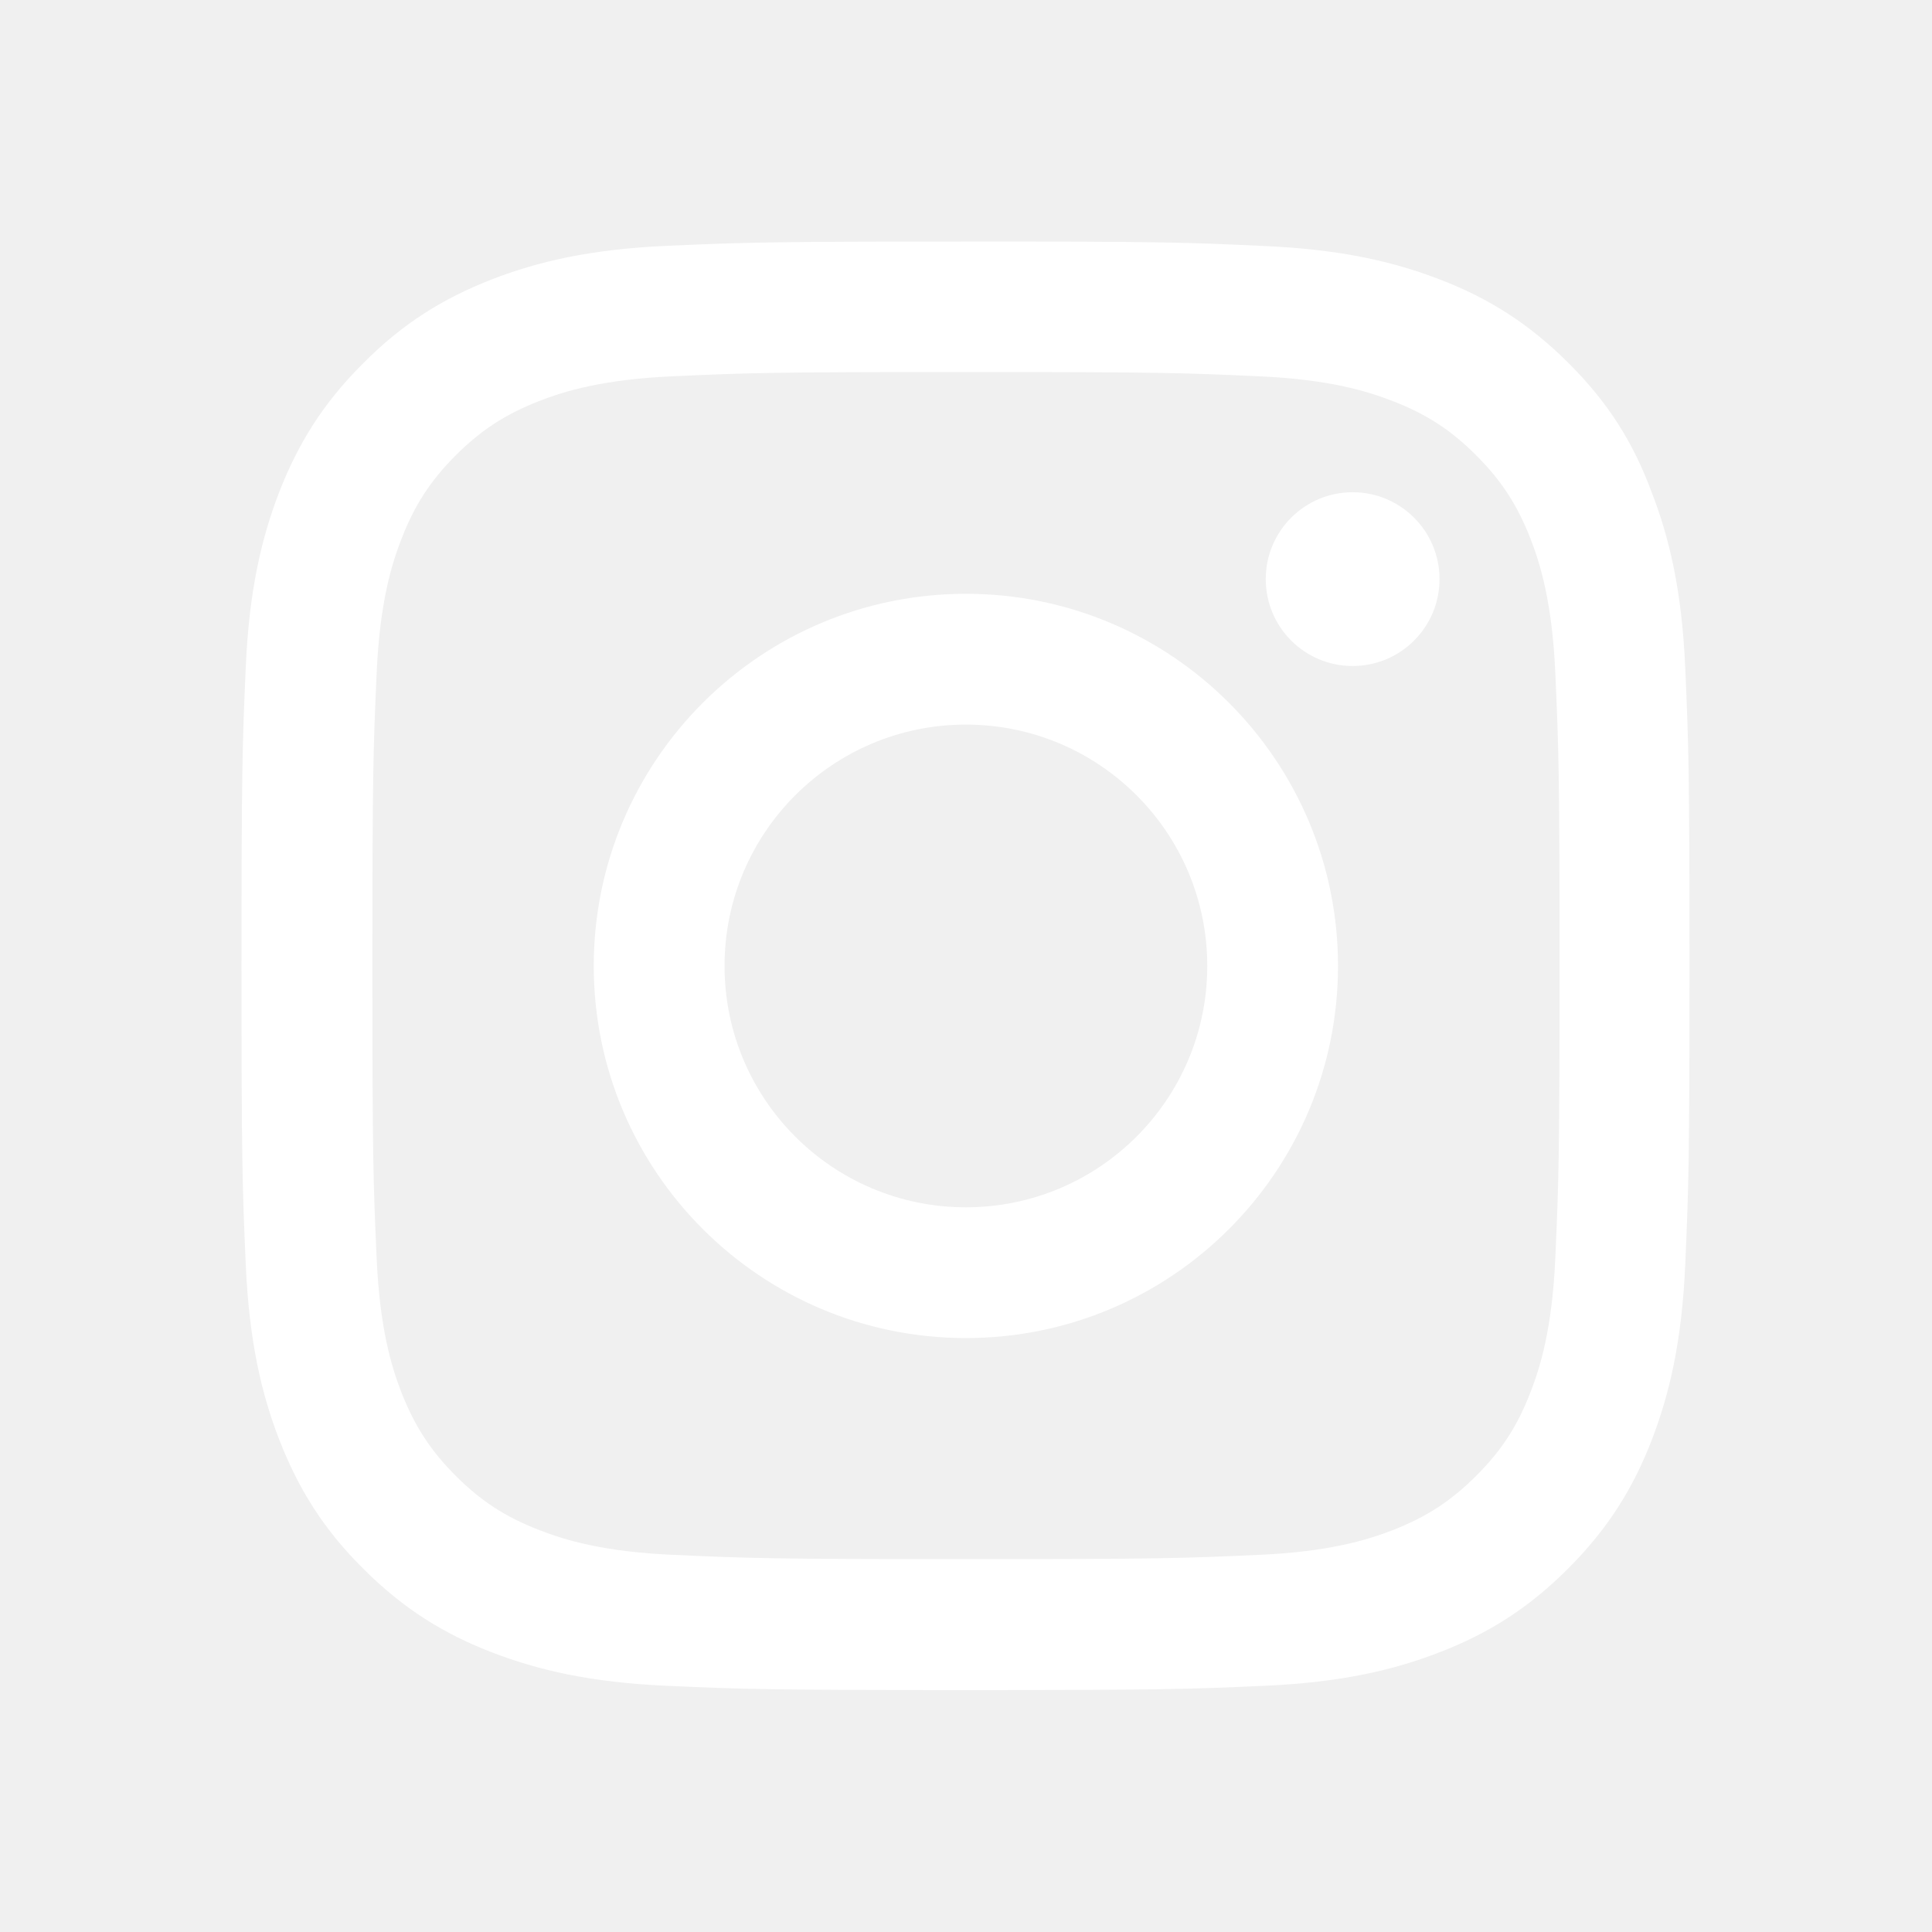
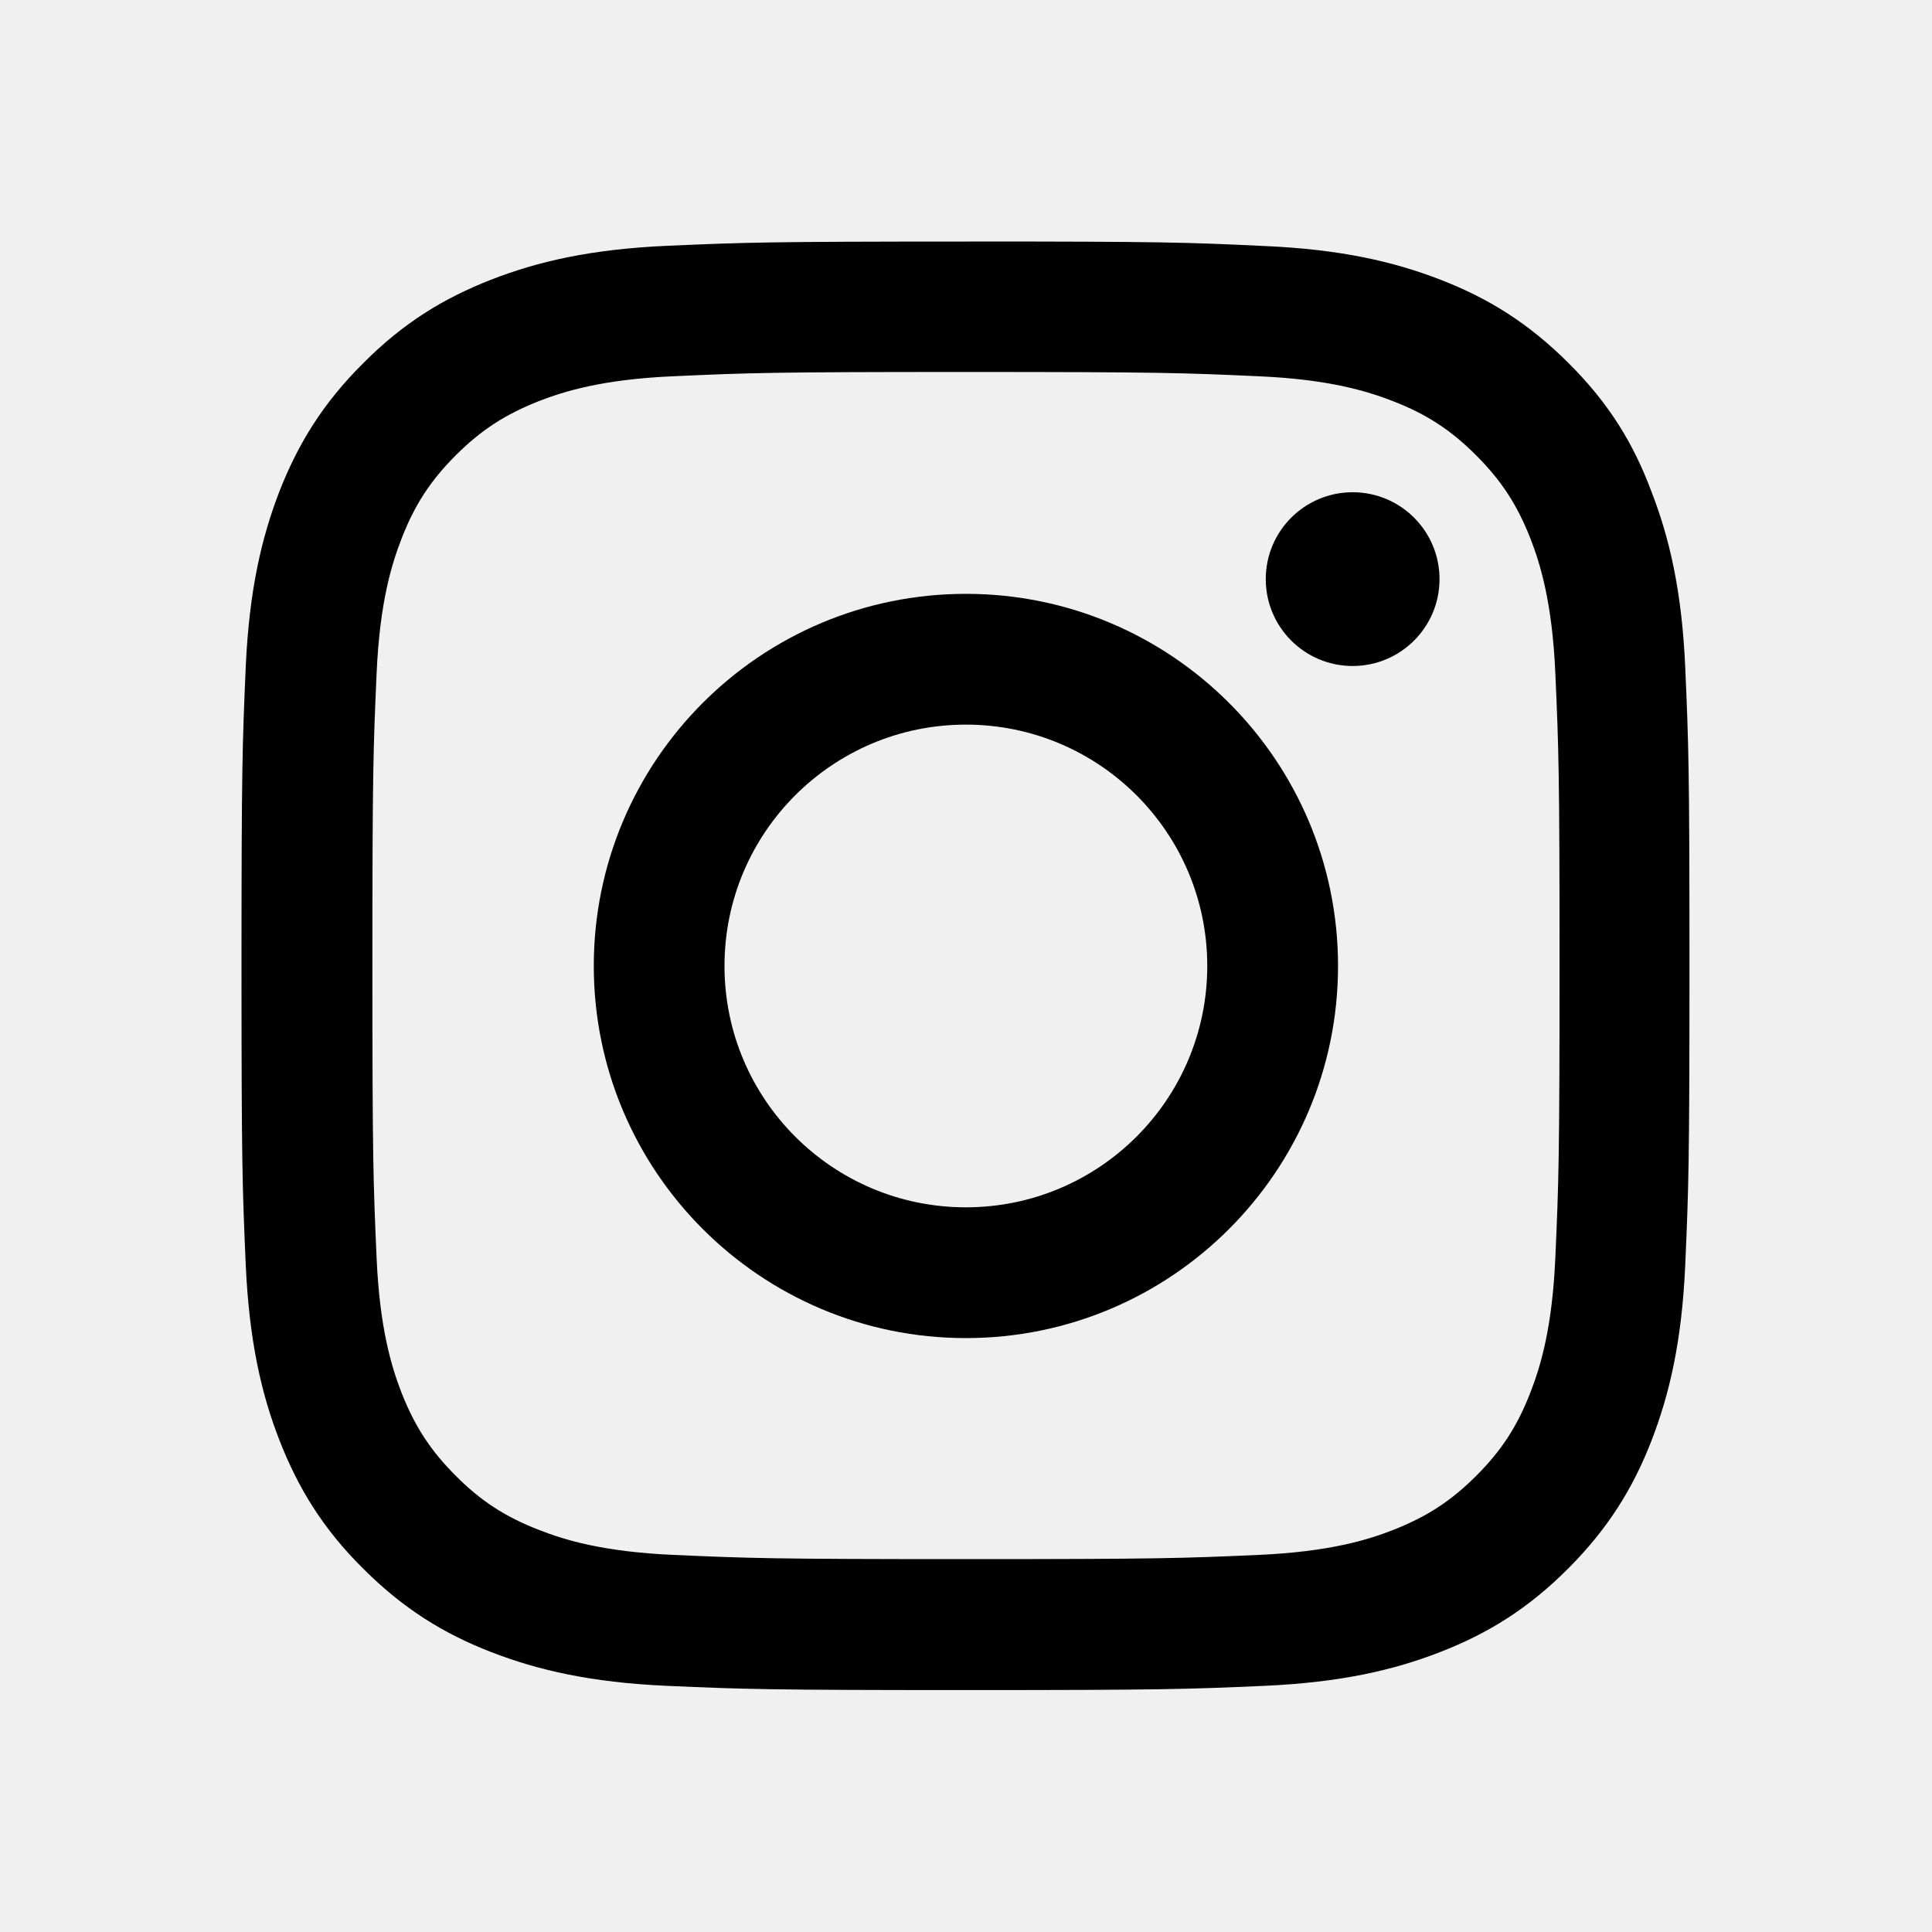
- <svg xmlns="http://www.w3.org/2000/svg" width="40" height="40" viewBox="0 0 40 40" fill="none">
-   <path d="M19.998 7.702C24.005 7.702 24.48 7.719 26.055 7.79C27.52 7.854 28.311 8.1 28.838 8.305C29.536 8.575 30.039 8.903 30.56 9.424C31.088 9.952 31.41 10.45 31.685 11.147C31.89 11.675 32.136 12.471 32.201 13.93C32.271 15.513 32.289 15.987 32.289 19.989C32.289 23.99 32.271 24.47 32.201 26.047C32.136 27.512 31.89 28.302 31.685 28.83C31.415 29.527 31.088 30.031 30.566 30.552C30.038 31.08 29.541 31.401 28.844 31.677C28.316 31.882 27.52 32.128 26.061 32.192C24.479 32.263 24.004 32.28 20.003 32.28C16.001 32.28 15.521 32.263 13.944 32.192C12.479 32.128 11.689 31.882 11.161 31.677C10.464 31.407 9.961 31.08 9.438 30.558C8.911 30.03 8.589 29.532 8.314 28.836C8.108 28.308 7.863 27.511 7.798 26.052C7.728 24.47 7.71 23.996 7.71 19.994C7.71 15.993 7.728 15.513 7.798 13.936C7.863 12.471 8.108 11.681 8.314 11.153C8.584 10.456 8.912 9.952 9.433 9.43C9.961 8.902 10.458 8.581 11.156 8.305C11.684 8.1 12.479 7.854 13.939 7.79C15.514 7.719 15.99 7.702 19.997 7.702H19.998ZM19.998 5.001C15.926 5.001 15.417 5.019 13.817 5.089C12.223 5.159 11.128 5.417 10.179 5.786C9.189 6.173 8.351 6.683 7.52 7.521C6.682 8.353 6.172 9.19 5.786 10.174C5.416 11.13 5.158 12.219 5.088 13.812C5.018 15.418 5 15.927 5 19.999C5 24.071 5.018 24.58 5.088 26.18C5.158 27.773 5.416 28.869 5.786 29.818C6.173 30.808 6.682 31.646 7.52 32.477C8.351 33.309 9.189 33.825 10.173 34.206C11.129 34.575 12.218 34.833 13.811 34.903C15.411 34.974 15.92 34.991 19.992 34.991C24.064 34.991 24.574 34.974 26.173 34.903C27.767 34.833 28.863 34.575 29.811 34.206C30.796 33.825 31.634 33.31 32.465 32.477C33.297 31.645 33.813 30.808 34.194 29.824C34.563 28.868 34.821 27.779 34.891 26.186C34.961 24.586 34.979 24.076 34.979 20.005C34.979 15.933 34.961 15.424 34.891 13.823C34.821 12.23 34.563 11.134 34.194 10.186C33.824 9.189 33.314 8.352 32.477 7.52C31.646 6.688 30.808 6.172 29.824 5.791C28.868 5.422 27.779 5.164 26.186 5.094C24.581 5.018 24.071 5 19.999 5L19.998 5.001Z" fill="white" />
-   <path d="M19.998 12.294C15.745 12.294 12.293 15.745 12.293 19.999C12.293 24.253 15.744 27.703 19.998 27.703C24.252 27.703 27.702 24.253 27.702 19.999C27.702 15.746 24.252 12.294 19.998 12.294ZM19.998 24.996C17.238 24.996 15.001 22.758 15.001 19.999C15.001 17.239 17.238 15.002 19.998 15.002C22.757 15.002 24.995 17.239 24.995 19.999C24.995 22.758 22.757 24.996 19.998 24.996Z" fill="white" />
-   <path d="M29.804 11.99C29.804 12.984 28.998 13.789 28.005 13.789C27.011 13.789 26.206 12.984 26.206 11.99C26.206 10.997 27.011 10.191 28.005 10.191C28.998 10.191 29.804 10.997 29.804 11.99Z" fill="white" />
+ <svg xmlns="http://www.w3.org/2000/svg" width="32" height="32" viewBox="0 0 32 32">
+   <path d="M15.998 6.161C19.204 6.161 19.584 6.175 20.844 6.232C22.016 6.283 22.648 6.48 23.071 6.644C23.629 6.86 24.031 7.123 24.448 7.54C24.87 7.962 25.128 8.36 25.348 8.918C25.512 9.34 25.709 9.977 25.761 11.144C25.817 12.41 25.831 12.79 25.831 15.991C25.831 19.192 25.817 19.576 25.761 20.837C25.709 22.01 25.512 22.642 25.348 23.064C25.132 23.622 24.87 24.025 24.453 24.442C24.031 24.864 23.632 25.121 23.075 25.341C22.653 25.506 22.016 25.702 20.849 25.754C19.583 25.81 19.203 25.824 16.002 25.824C12.801 25.824 12.417 25.81 11.155 25.754C9.983 25.702 9.351 25.506 8.929 25.341C8.371 25.125 7.968 24.864 7.551 24.446C7.129 24.024 6.871 23.626 6.651 23.069C6.487 22.646 6.29 22.009 6.238 20.842C6.182 19.576 6.168 19.197 6.168 15.995C6.168 12.794 6.182 12.41 6.238 11.149C6.29 9.977 6.487 9.345 6.651 8.922C6.867 8.364 7.129 7.962 7.546 7.544C7.968 7.122 8.367 6.865 8.925 6.644C9.347 6.48 9.983 6.283 11.151 6.232C12.412 6.175 12.792 6.161 15.998 6.161H15.998ZM15.998 4.001C12.741 4.001 12.334 4.015 11.054 4.071C9.779 4.127 8.902 4.334 8.143 4.629C7.351 4.938 6.681 5.346 6.016 6.016C5.345 6.682 4.937 7.352 4.628 8.139C4.333 8.904 4.127 9.775 4.07 11.05C4.014 12.334 4 12.742 4 15.999C4 19.257 4.014 19.664 4.07 20.944C4.127 22.219 4.333 23.096 4.628 23.854C4.938 24.646 5.345 25.317 6.016 25.982C6.681 26.647 7.351 27.06 8.139 27.365C8.903 27.66 9.774 27.866 11.049 27.923C12.328 27.979 12.736 27.993 15.994 27.993C19.252 27.993 19.659 27.979 20.939 27.923C22.214 27.866 23.09 27.66 23.849 27.365C24.637 27.06 25.307 26.648 25.972 25.982C26.637 25.316 27.05 24.646 27.355 23.859C27.65 23.095 27.857 22.223 27.913 20.948C27.969 19.669 27.983 19.261 27.983 16.004C27.983 12.746 27.969 12.339 27.913 11.059C27.857 9.784 27.65 8.907 27.355 8.148C27.059 7.351 26.651 6.682 25.982 6.016C25.317 5.351 24.646 4.937 23.859 4.633C23.095 4.337 22.223 4.131 20.948 4.075C19.665 4.014 19.257 4 15.999 4L15.998 4.001Z" />
+   <path d="M15.998 9.836C12.596 9.836 9.835 12.596 9.835 15.999C9.835 19.402 12.595 22.163 15.998 22.163C19.401 22.163 22.162 19.402 22.162 15.999C22.162 12.597 19.401 9.836 15.998 9.836ZM15.998 19.997C13.79 19.997 12 18.207 12 15.999C12 13.792 13.79 12.002 15.998 12.002C18.206 12.002 19.996 13.792 19.996 15.999C19.996 18.207 18.206 19.997 15.998 19.997Z" />
+   <path d="M23.843 9.592C23.843 10.387 23.199 11.031 22.404 11.031C21.609 11.031 20.965 10.387 20.965 9.592C20.965 8.797 21.609 8.153 22.404 8.153C23.199 8.153 23.843 8.797 23.843 9.592Z" />
</svg>
